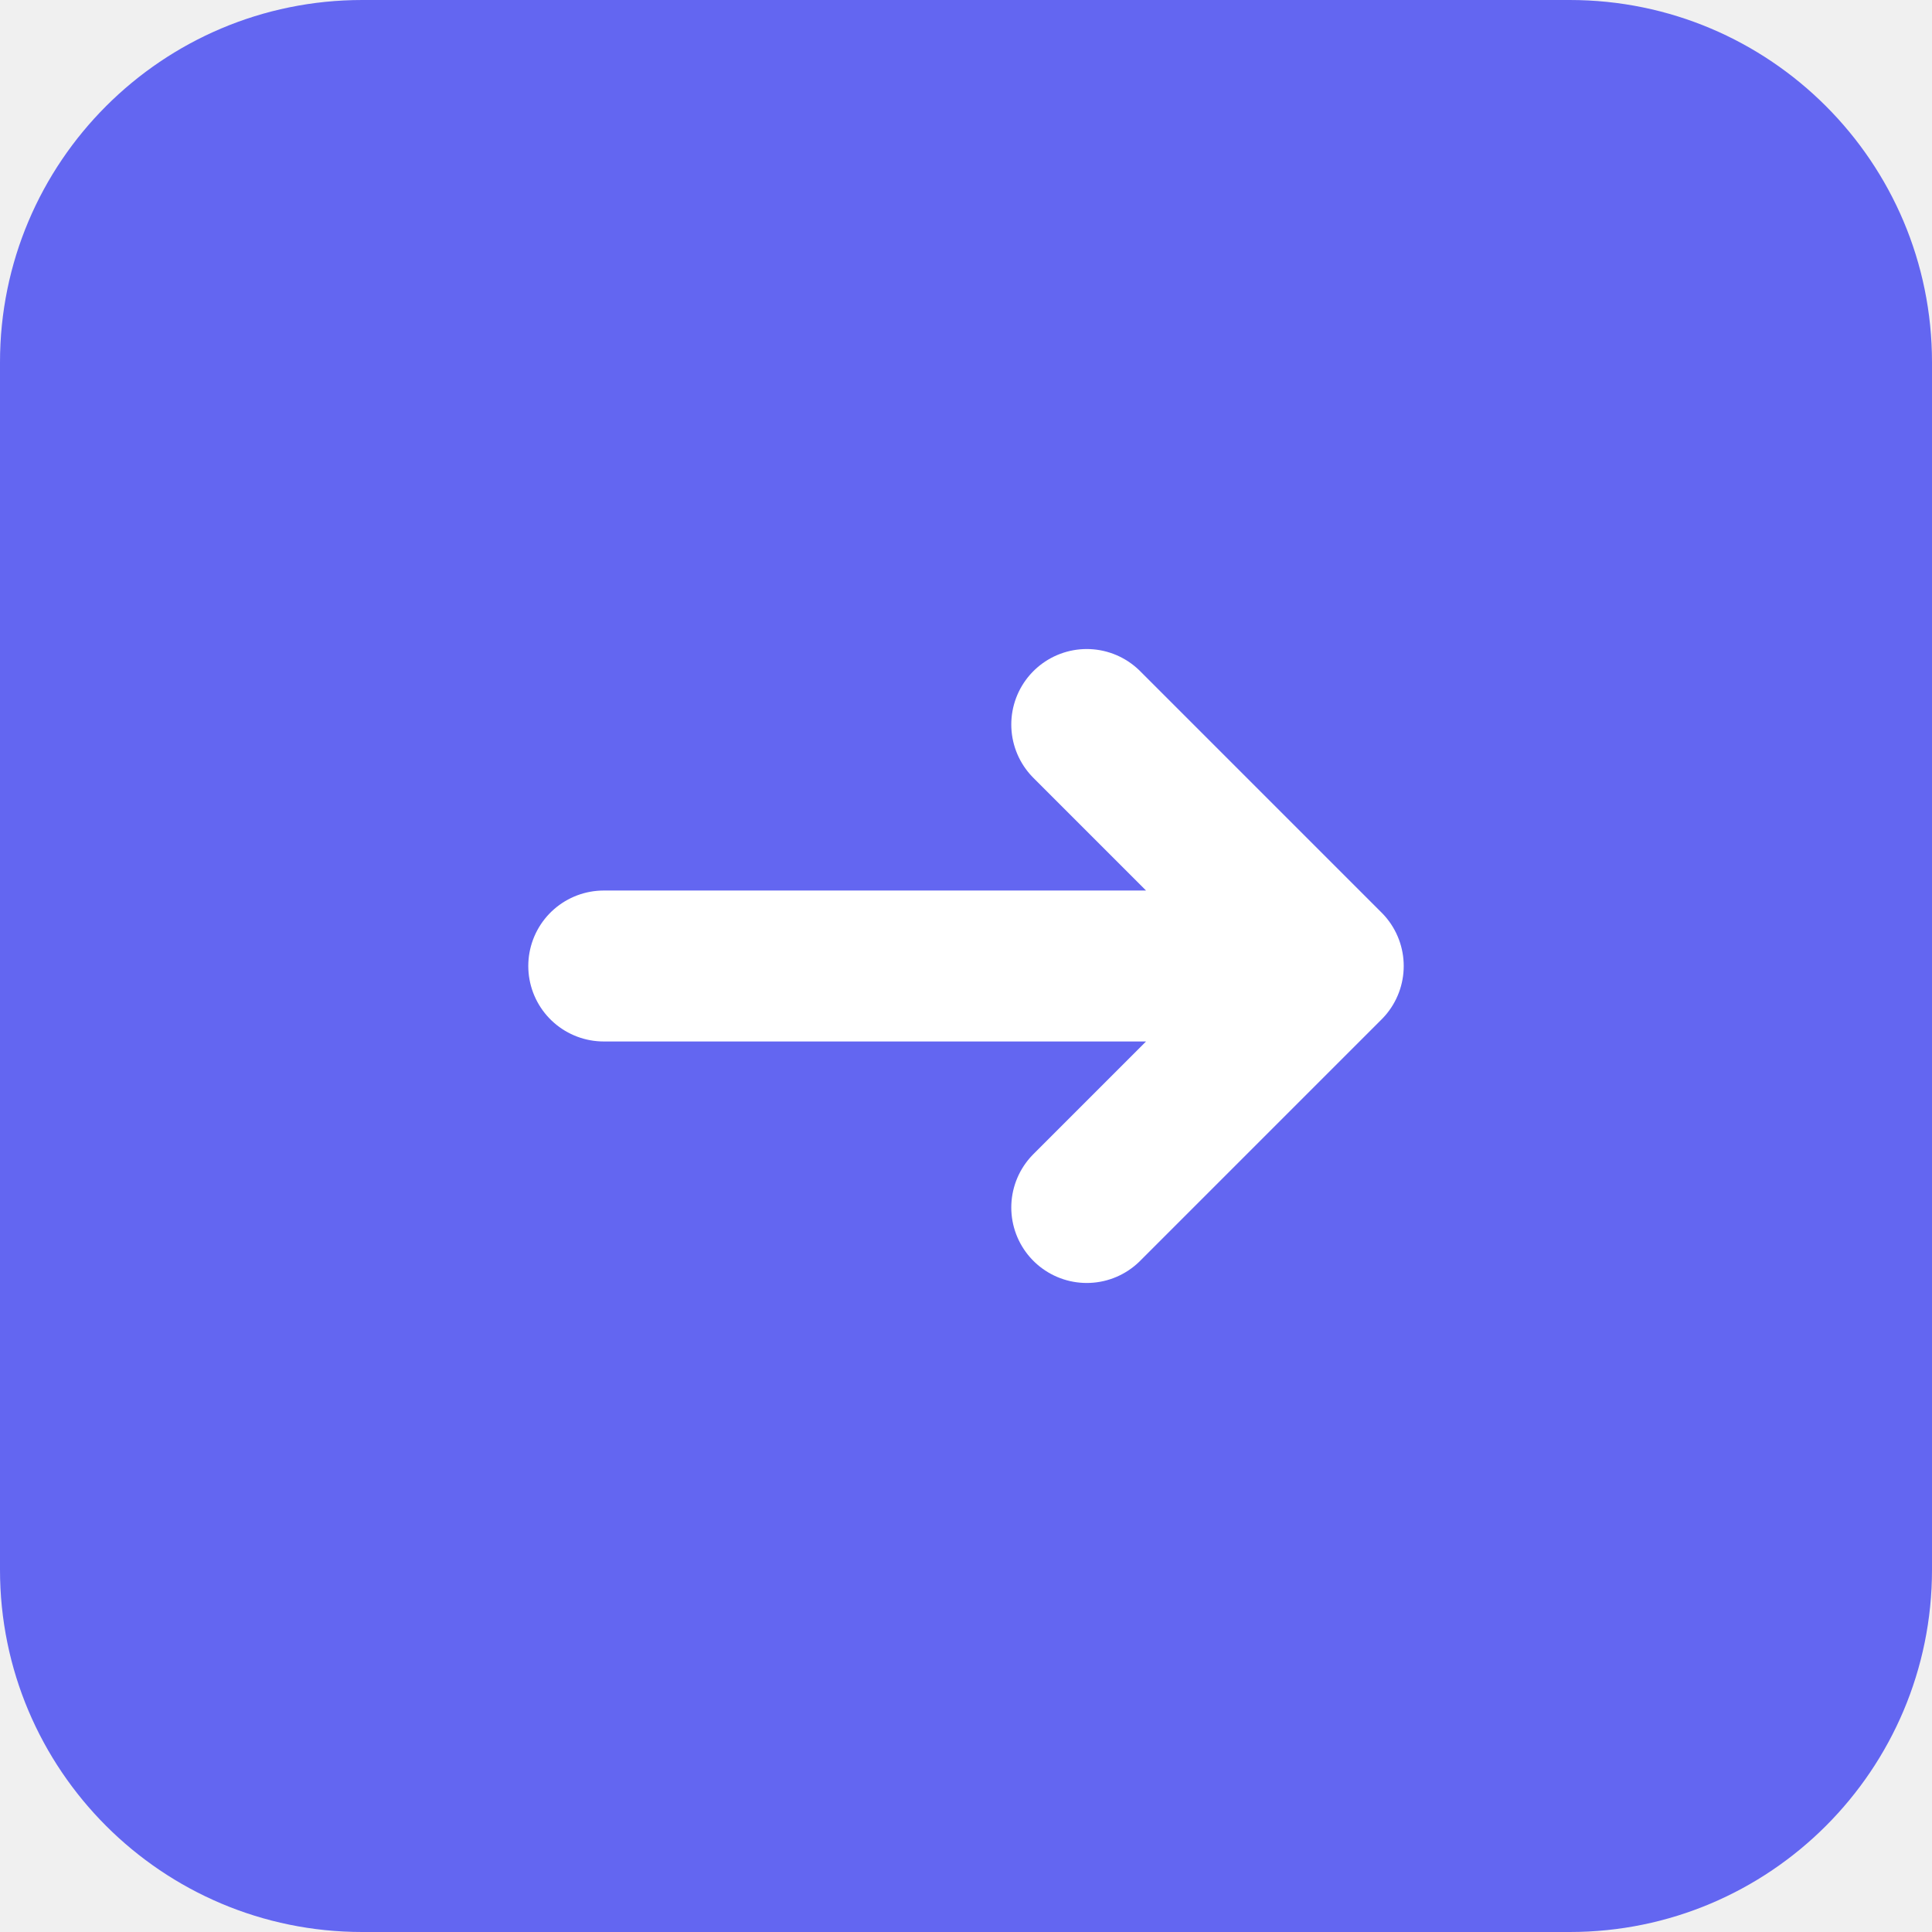
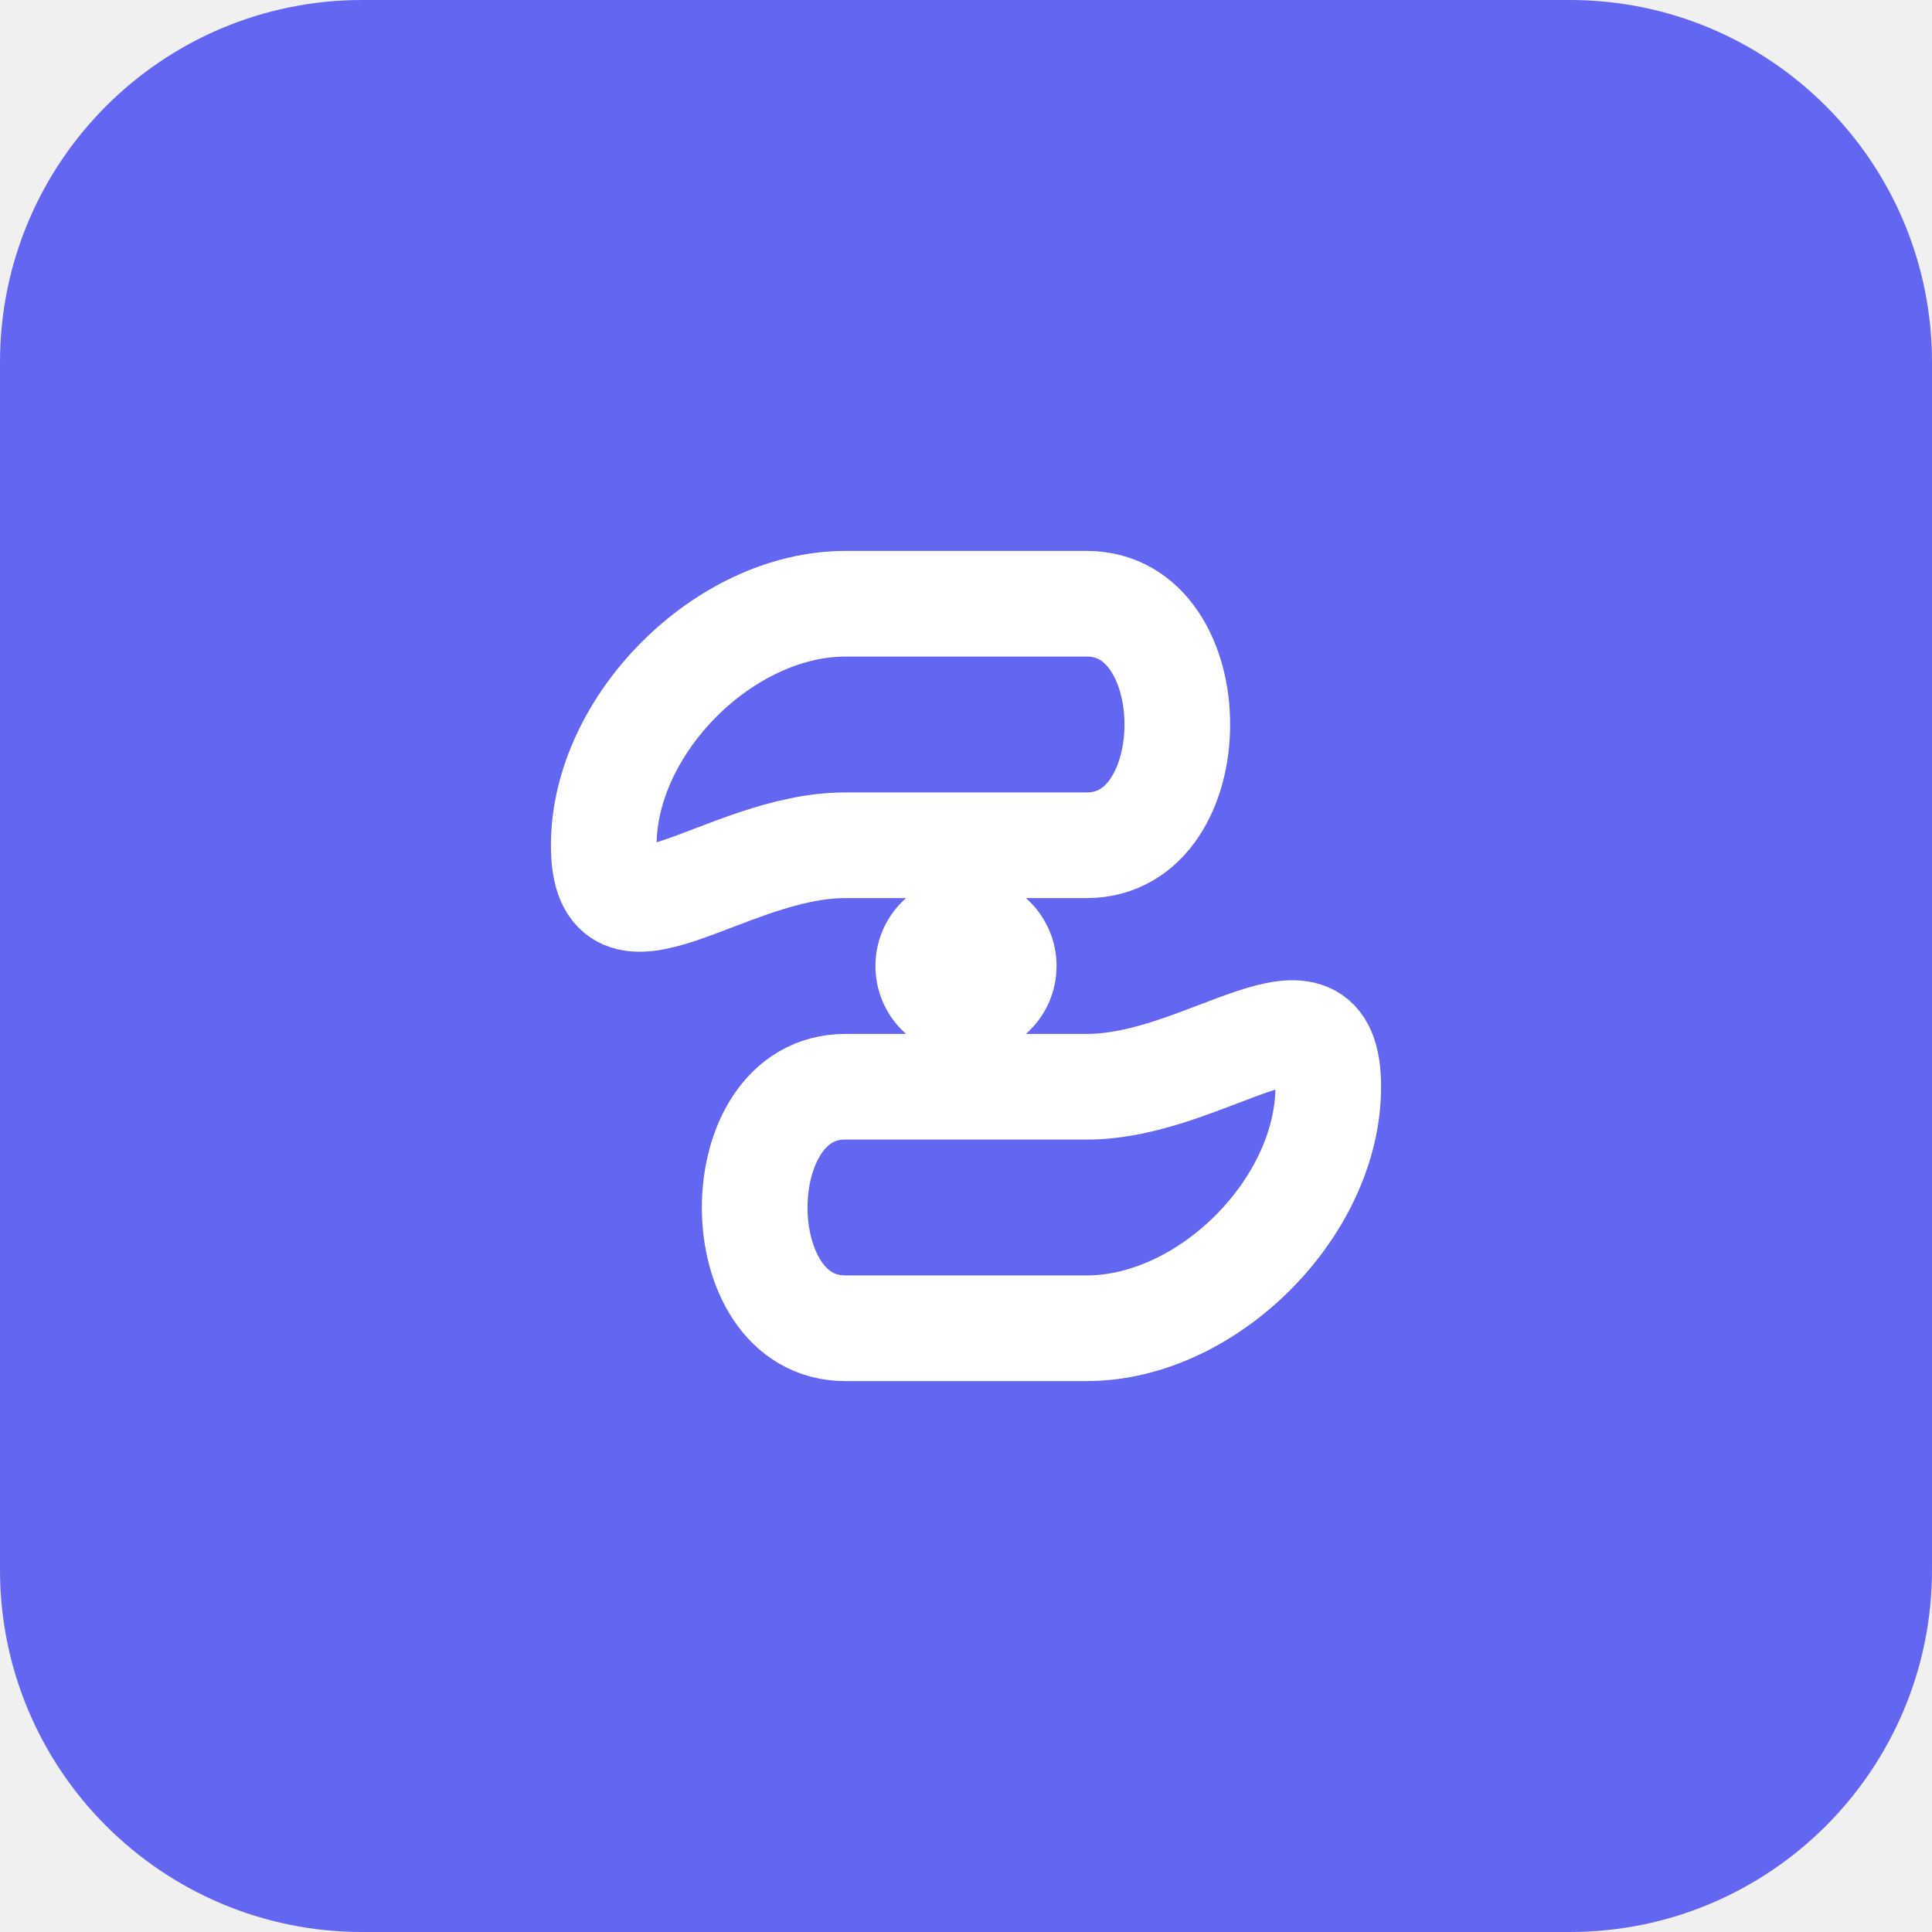
- <svg xmlns="http://www.w3.org/2000/svg" viewBox="0 0 32 32" fill="none">
-   <rect width="32" height="32" rx="6" fill="#6366f1" />
-   <path d="M10 16h12M18 12l4 4-4 4" stroke="white" stroke-width="2.5" stroke-linecap="round" stroke-linejoin="round" />
+ <svg xmlns="http://www.w3.org/2000/svg" viewBox="0 0 64 64" fill="none">
+   <rect width="64" height="64" rx="12" fill="#6366f1" />
+   <path d="M20 28C20 24 24 20 28 20L36 20C40 20 40 28 36 28L28 28C24 28 20 32 20 28Z" stroke="white" stroke-width="3.5" stroke-linecap="round" />
+   <path d="M44 36C44 40 40 44 36 44L28 44C24 44 24 36 28 36L36 36C40 36 44 32 44 36Z" stroke="white" stroke-width="3.5" stroke-linecap="round" />
+   <circle cx="32" cy="32" r="3" fill="white" />
</svg>
